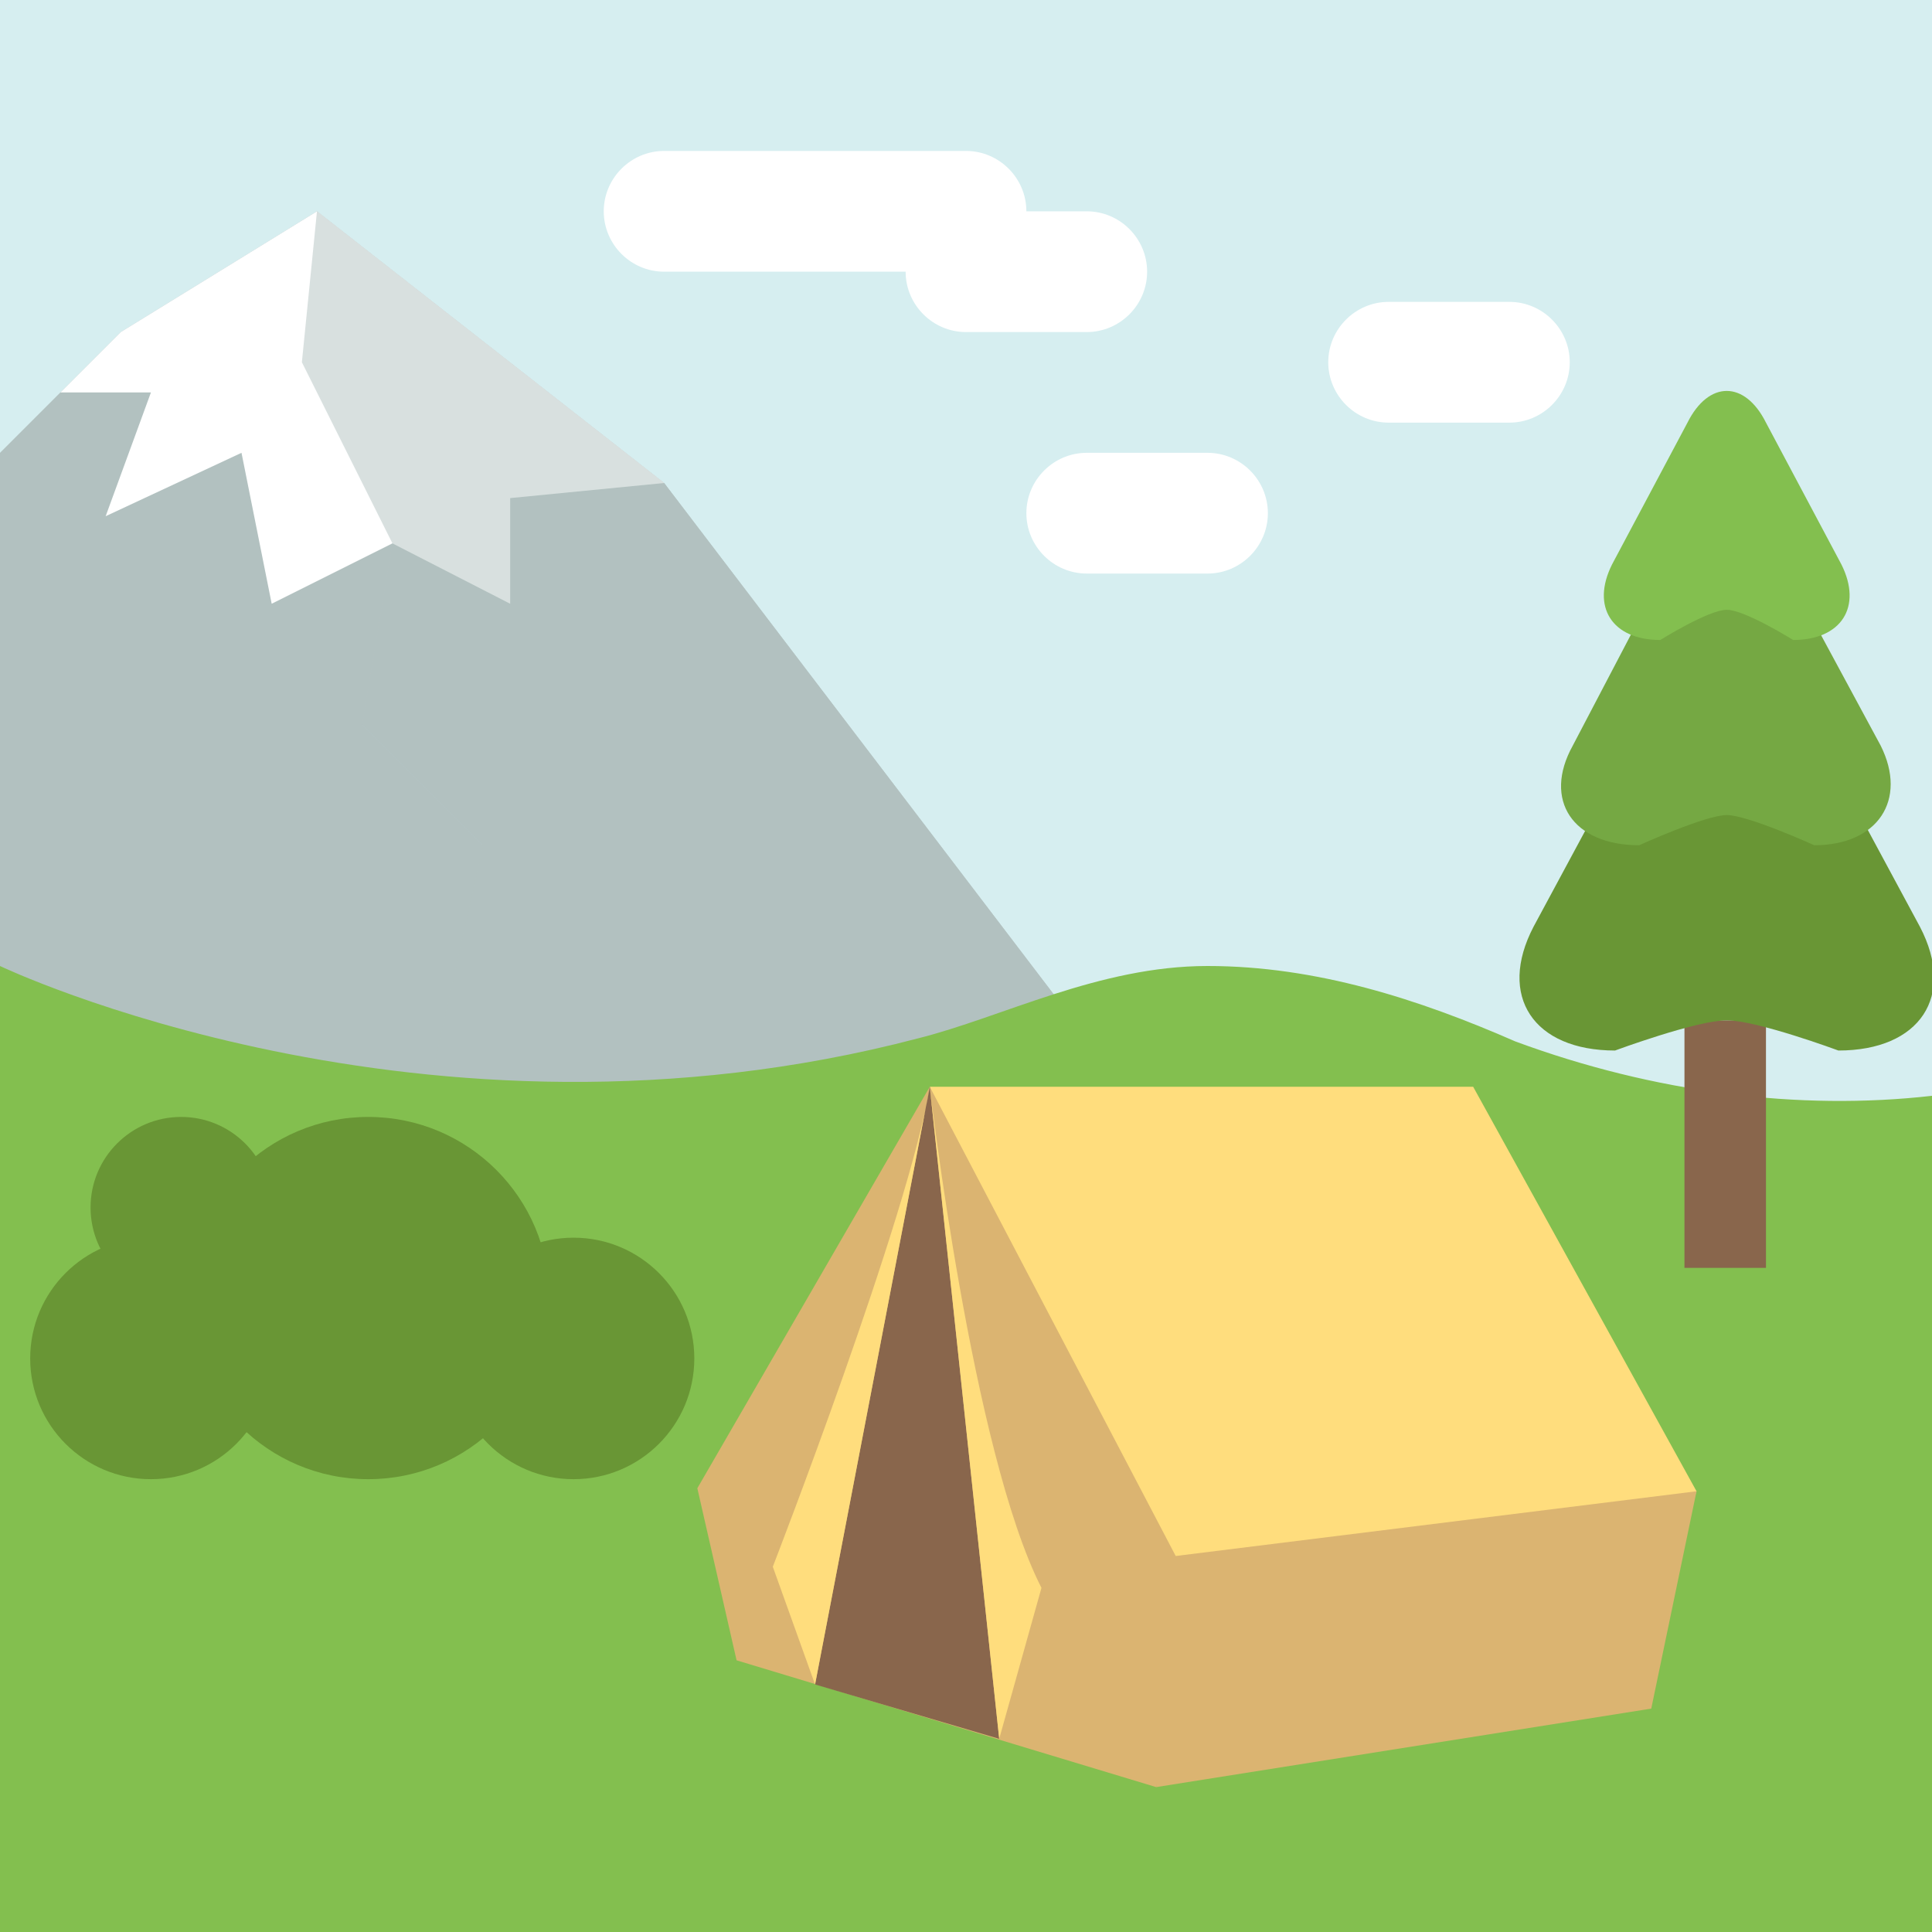
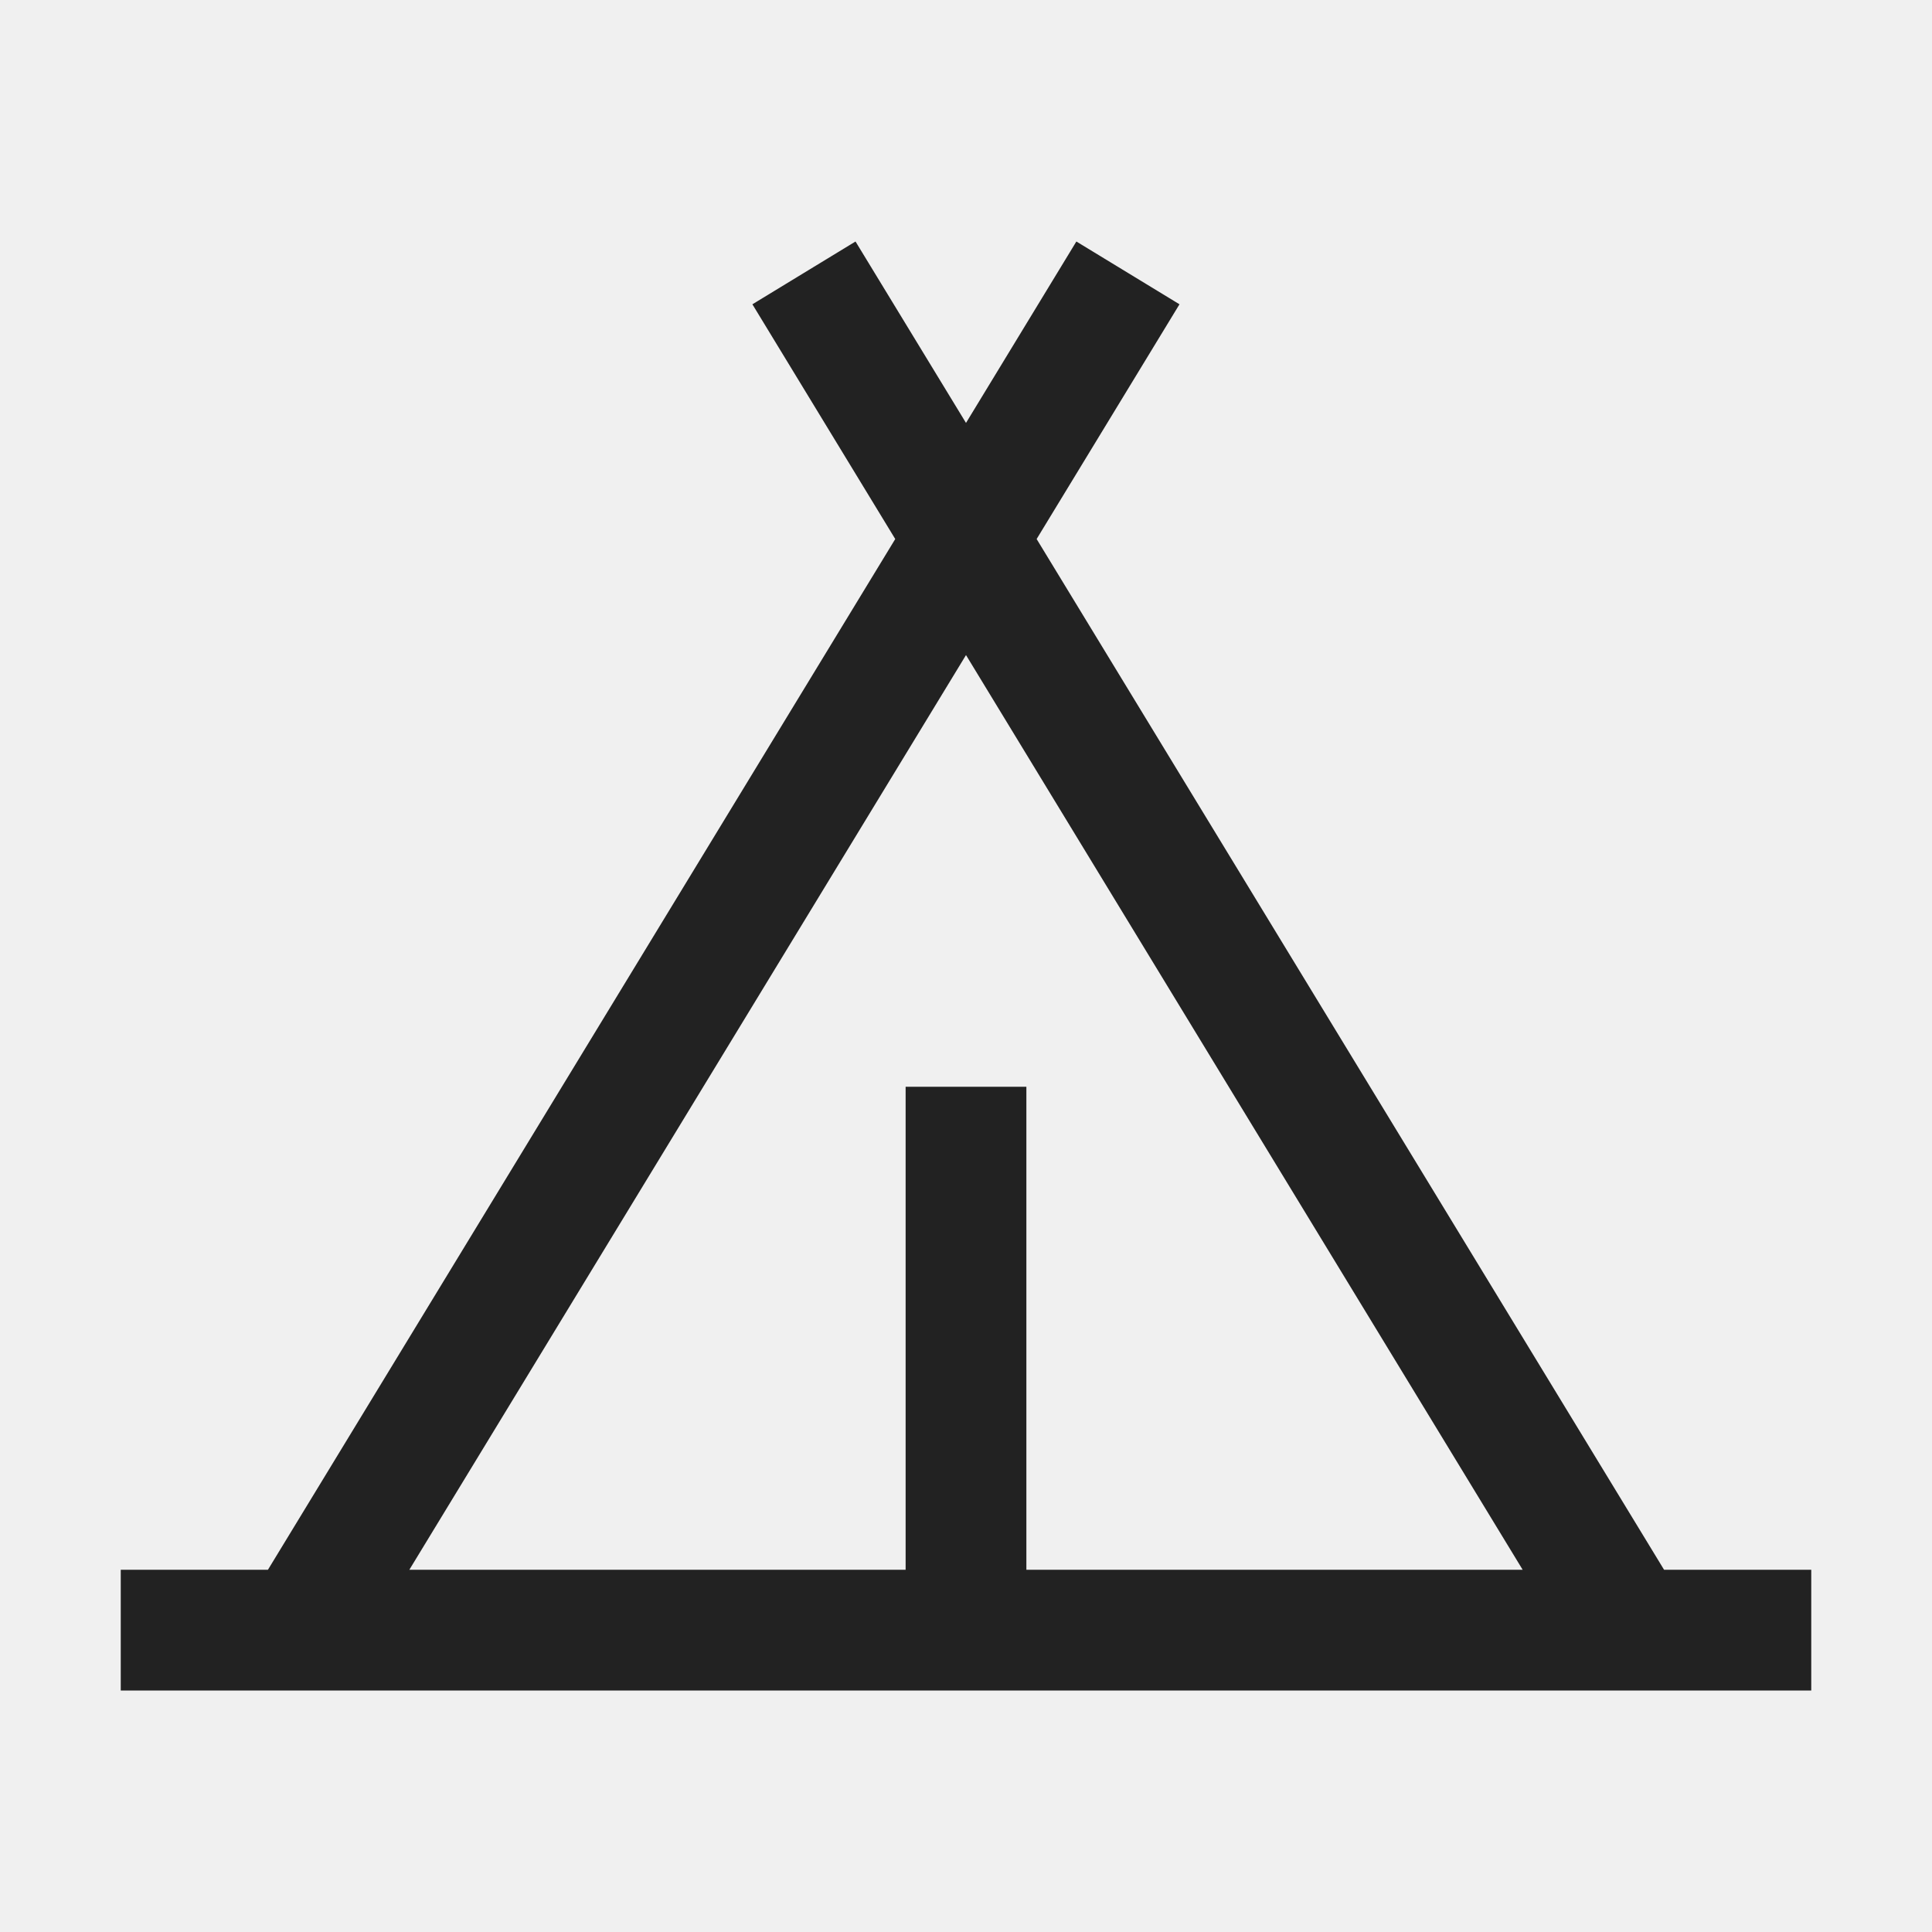
- <svg xmlns="http://www.w3.org/2000/svg" aria-hidden="true" role="img" class="iconify iconify--emojione" width="32" height="32" preserveAspectRatio="xMidYMid meet" viewBox="0 0 64 64">
-   <path fill="#d6eef0" d="M0 0h64v64H0z" />
-   <g fill="#b2c1c0">
-     <path d="M0 15l4-4l6.5-4L22 16l16 21H0z" />
-     <path opacity=".5" d="M38 37L22 16L10.5 7L9 14l4 4l-1 6l4 4l-2 9z" />
-   </g>
-   <path fill="#fff" d="M10.5 7L4 11l-2 2h3l-1.5 4.1L8 15l1 5l4-2l3.9 2v-3.5L22 16z" />
-   <path opacity=".5" fill="#b2c1c0" d="M38 37L22 16L10.5 7l-.5 5l3 6l-1 6l4 4l-2 9z" />
-   <g fill="#83bf4f">
-     <path d="M0 32c.1 0 0 0 0 0" />
-     <path d="M50.2 34.5C47 33.1 43.6 32 40 32c-3.6 0-6.8 1.7-9.6 2.4C14 38.7 0 32 0 32v32h64V36.3c-4.4.5-9.2-.1-13.8-1.8" />
-   </g>
-   <g fill="#699635">
-     <circle cx="5" cy="45" r="4" />
-     <circle cx="6" cy="40" r="3" />
-     <circle cx="12.2" cy="43" r="6" />
-   </g>
-   <path fill="#89664c" d="M55.8 33.8h2.7V42h-2.7z" />
-   <path d="M59.4 22.9c-1.2-2.3-3.2-2.3-4.4 0l-4.2 7.8c-1.2 2.3 0 4.1 2.7 4.1c0 0 2.7-1 3.7-1s3.7 1 3.7 1c2.7 0 3.9-1.8 2.7-4.1l-4.2-7.8" fill="#699635" />
-   <path d="M58.9 18.4c-1-1.8-2.5-1.8-3.5 0l-3.3 6.3c-1 1.8 0 3.3 2.2 3.3c0 0 2.2-1 2.9-1s2.9 1 2.9 1c2.1 0 3.1-1.5 2.2-3.3l-3.4-6.3" fill="#75a843" />
-   <path d="M58.5 14c-.7-1.4-1.9-1.4-2.6 0l-2.5 4.7c-.7 1.4 0 2.5 1.6 2.5c0 0 1.6-1 2.2-1s2.2 1 2.2 1c1.6 0 2.3-1.1 1.6-2.5L58.5 14" fill="#83bf4f" />
-   <g fill="#fff">
-     <path d="M34 7c0 1.1-.9 2-2 2H22c-1.1 0-2-.9-2-2s.9-2 2-2h10c1.1 0 2 .9 2 2" />
-     <path d="M38 9c0 1.1-.9 2-2 2h-4c-1.1 0-2-.9-2-2s.9-2 2-2h4c1.1 0 2 .9 2 2" />
-     <path d="M42 17c0 1.1-.9 2-2 2h-4c-1.1 0-2-.9-2-2s.9-2 2-2h4c1.1 0 2 .9 2 2" />
-     <path d="M52 12c0 1.1-.9 2-2 2h-4c-1.1 0-2-.9-2-2s.9-2 2-2h4c1.1 0 2 .9 2 2" />
-   </g>
-   <path fill="#ffdd7d" d="M30.8 36h18l7.4 13.4l-2.5 6.2l-15.4 2.6z" />
-   <path fill="#dbb471" d="M24.4 55l-1.3-5.7L30.8 36l8.7 16.6l-1.2 6.6z" />
-   <path fill="#89664c" d="M30.8 36L27 55.8l6.1 1.8z" />
-   <g fill="#ffdd7d">
-     <path d="M30.8 36s1.4 12.1 3.7 16.6l-1.4 5L30.8 36" />
-     <path d="M27 55.8l-1.4-3.9s4.5-11.6 5.2-15.9L27 55.8z" />
-   </g>
-   <circle cx="19" cy="45" r="4" fill="#699635" />
-   <path fill="#dbb471" d="M38.5 51.6l17.7-2.2l-1.5 7.2l-16.4 2.6z" />
+ <svg xmlns="http://www.w3.org/2000/svg" viewBox="0 0 32 32">
+   <style>
+     path { fill: #222; }
+     @media (prefers-color-scheme: dark) {
+       path { fill: #ffffff; }
+     }
+   </style>
+   <path d="M27.562 26L17.17 8.928l2.366-3.888L17.828 4L16 7.005L14.17 4l-1.708 1.04l2.366 3.888L4.438 26H2v2h28v-2zM16 10.85L25.22 26H17v-8h-2v8H6.78z" />
</svg>
